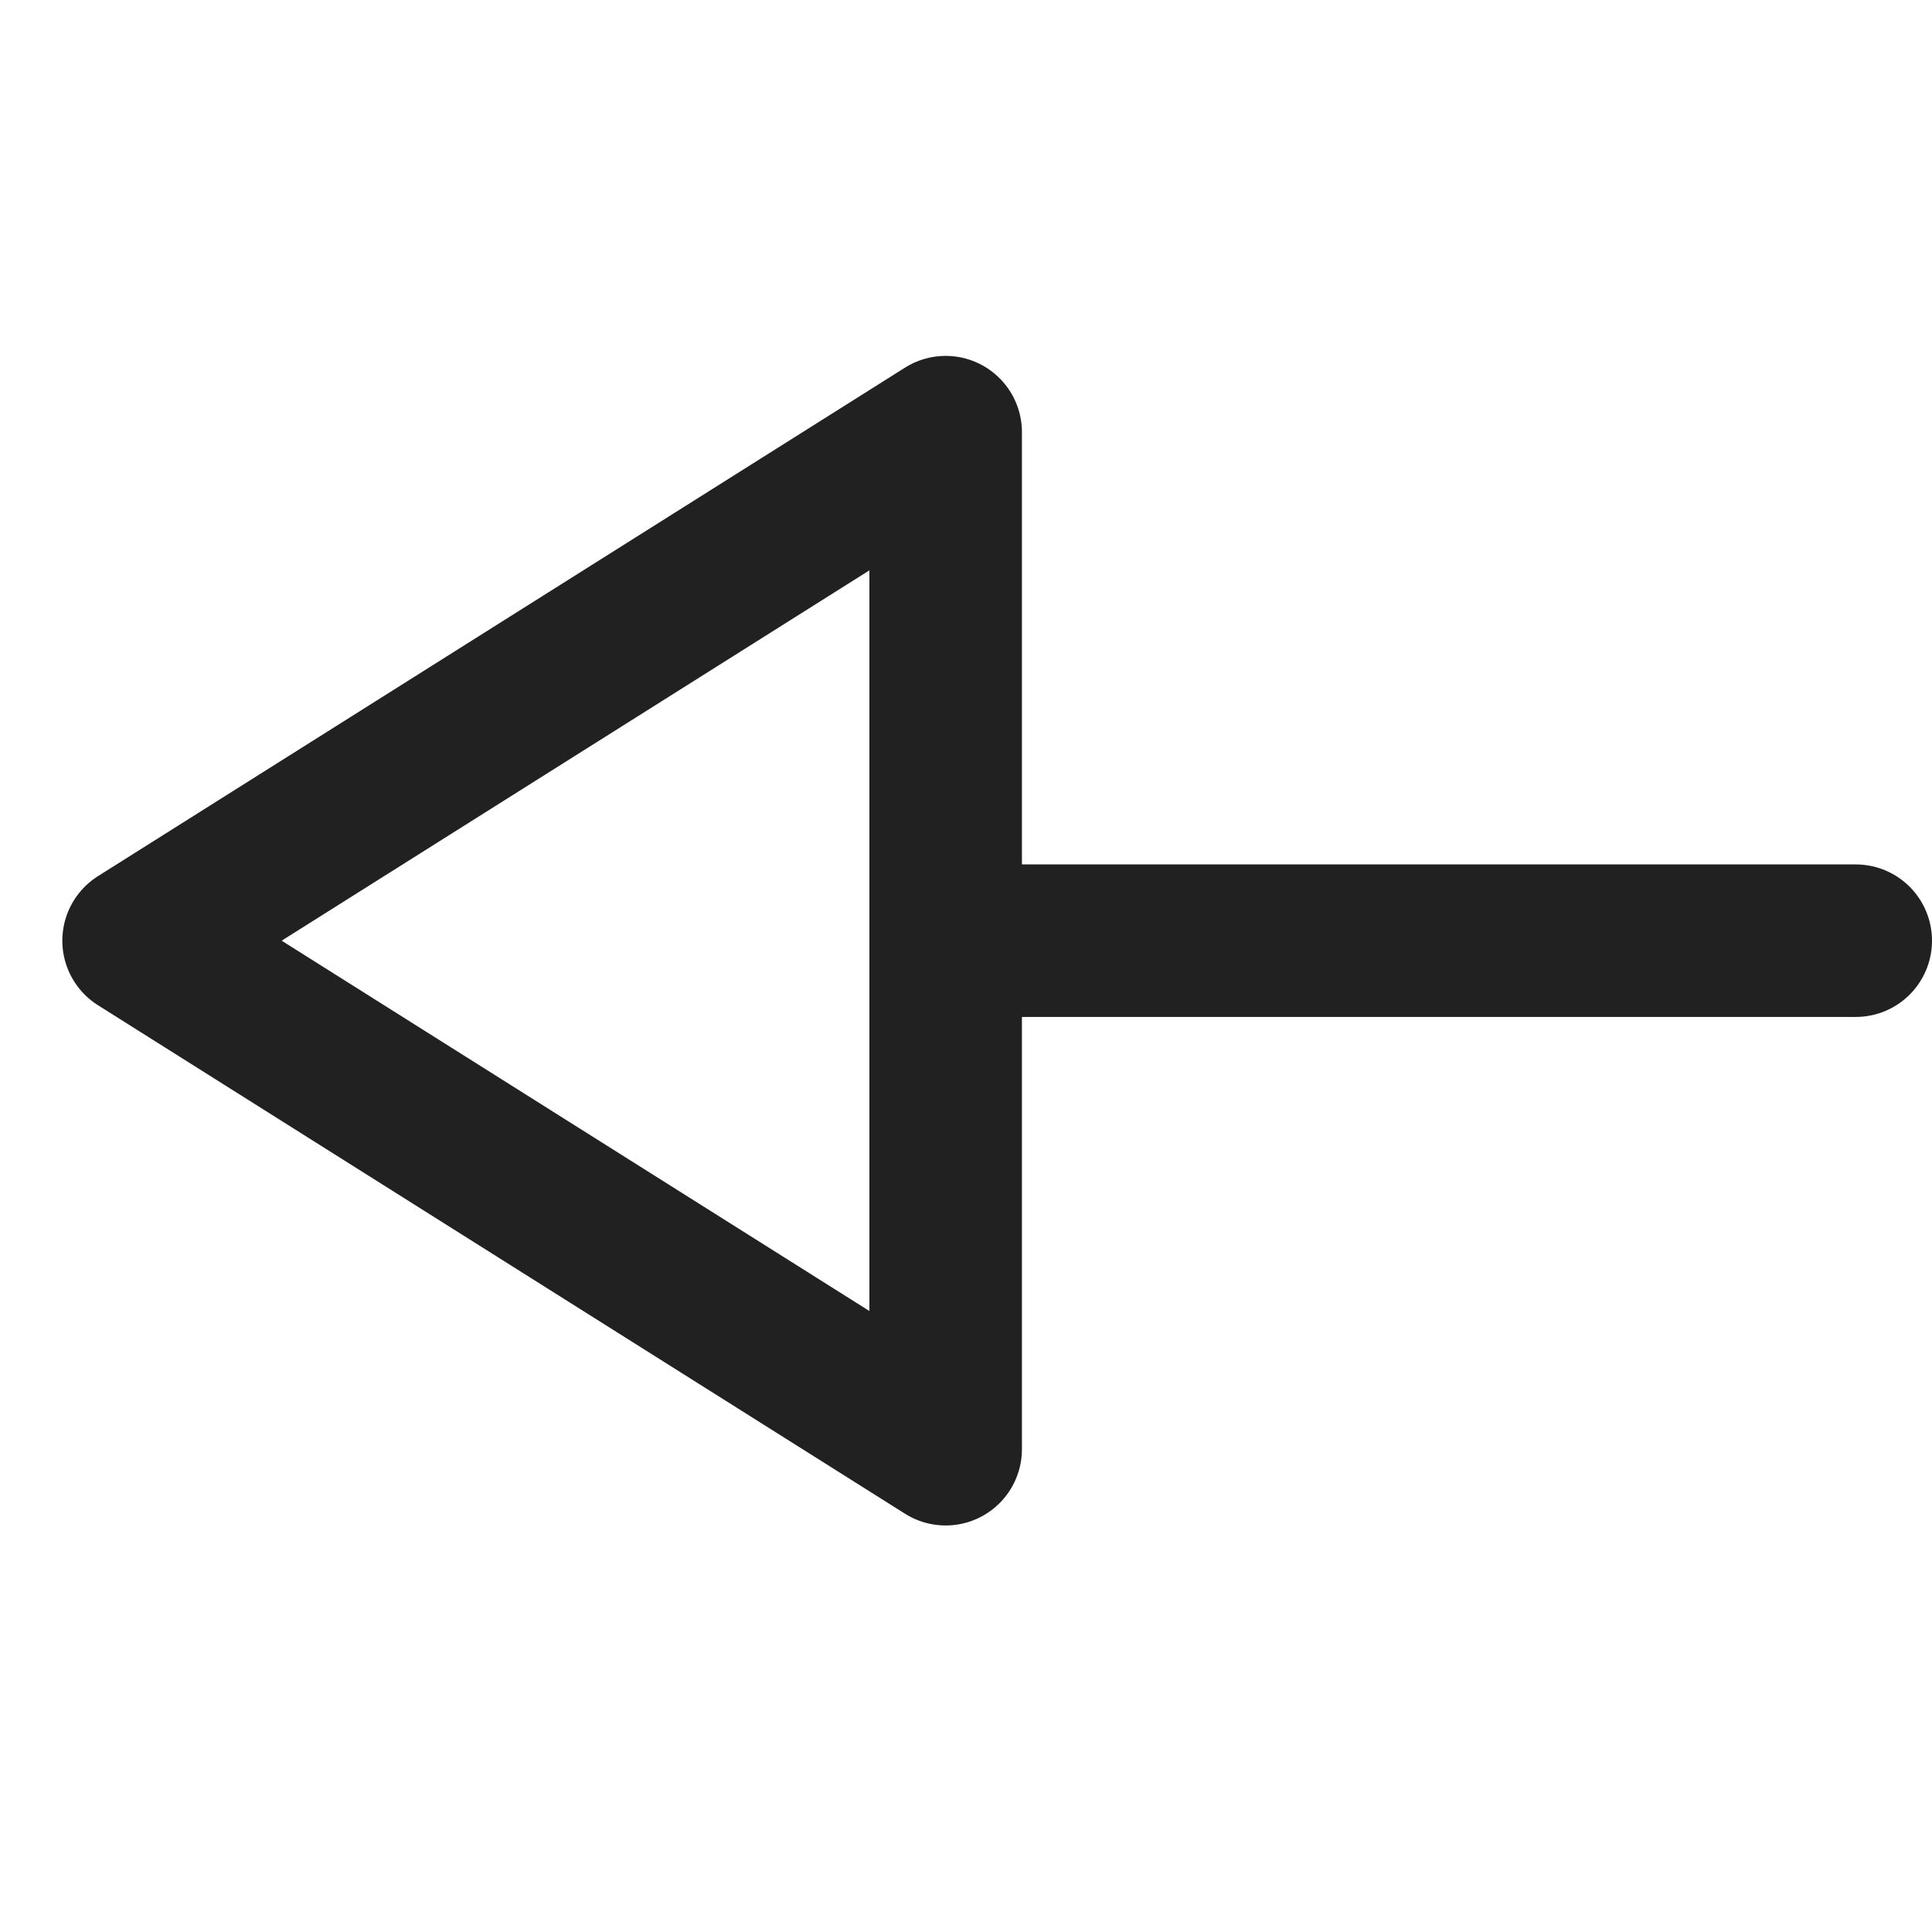
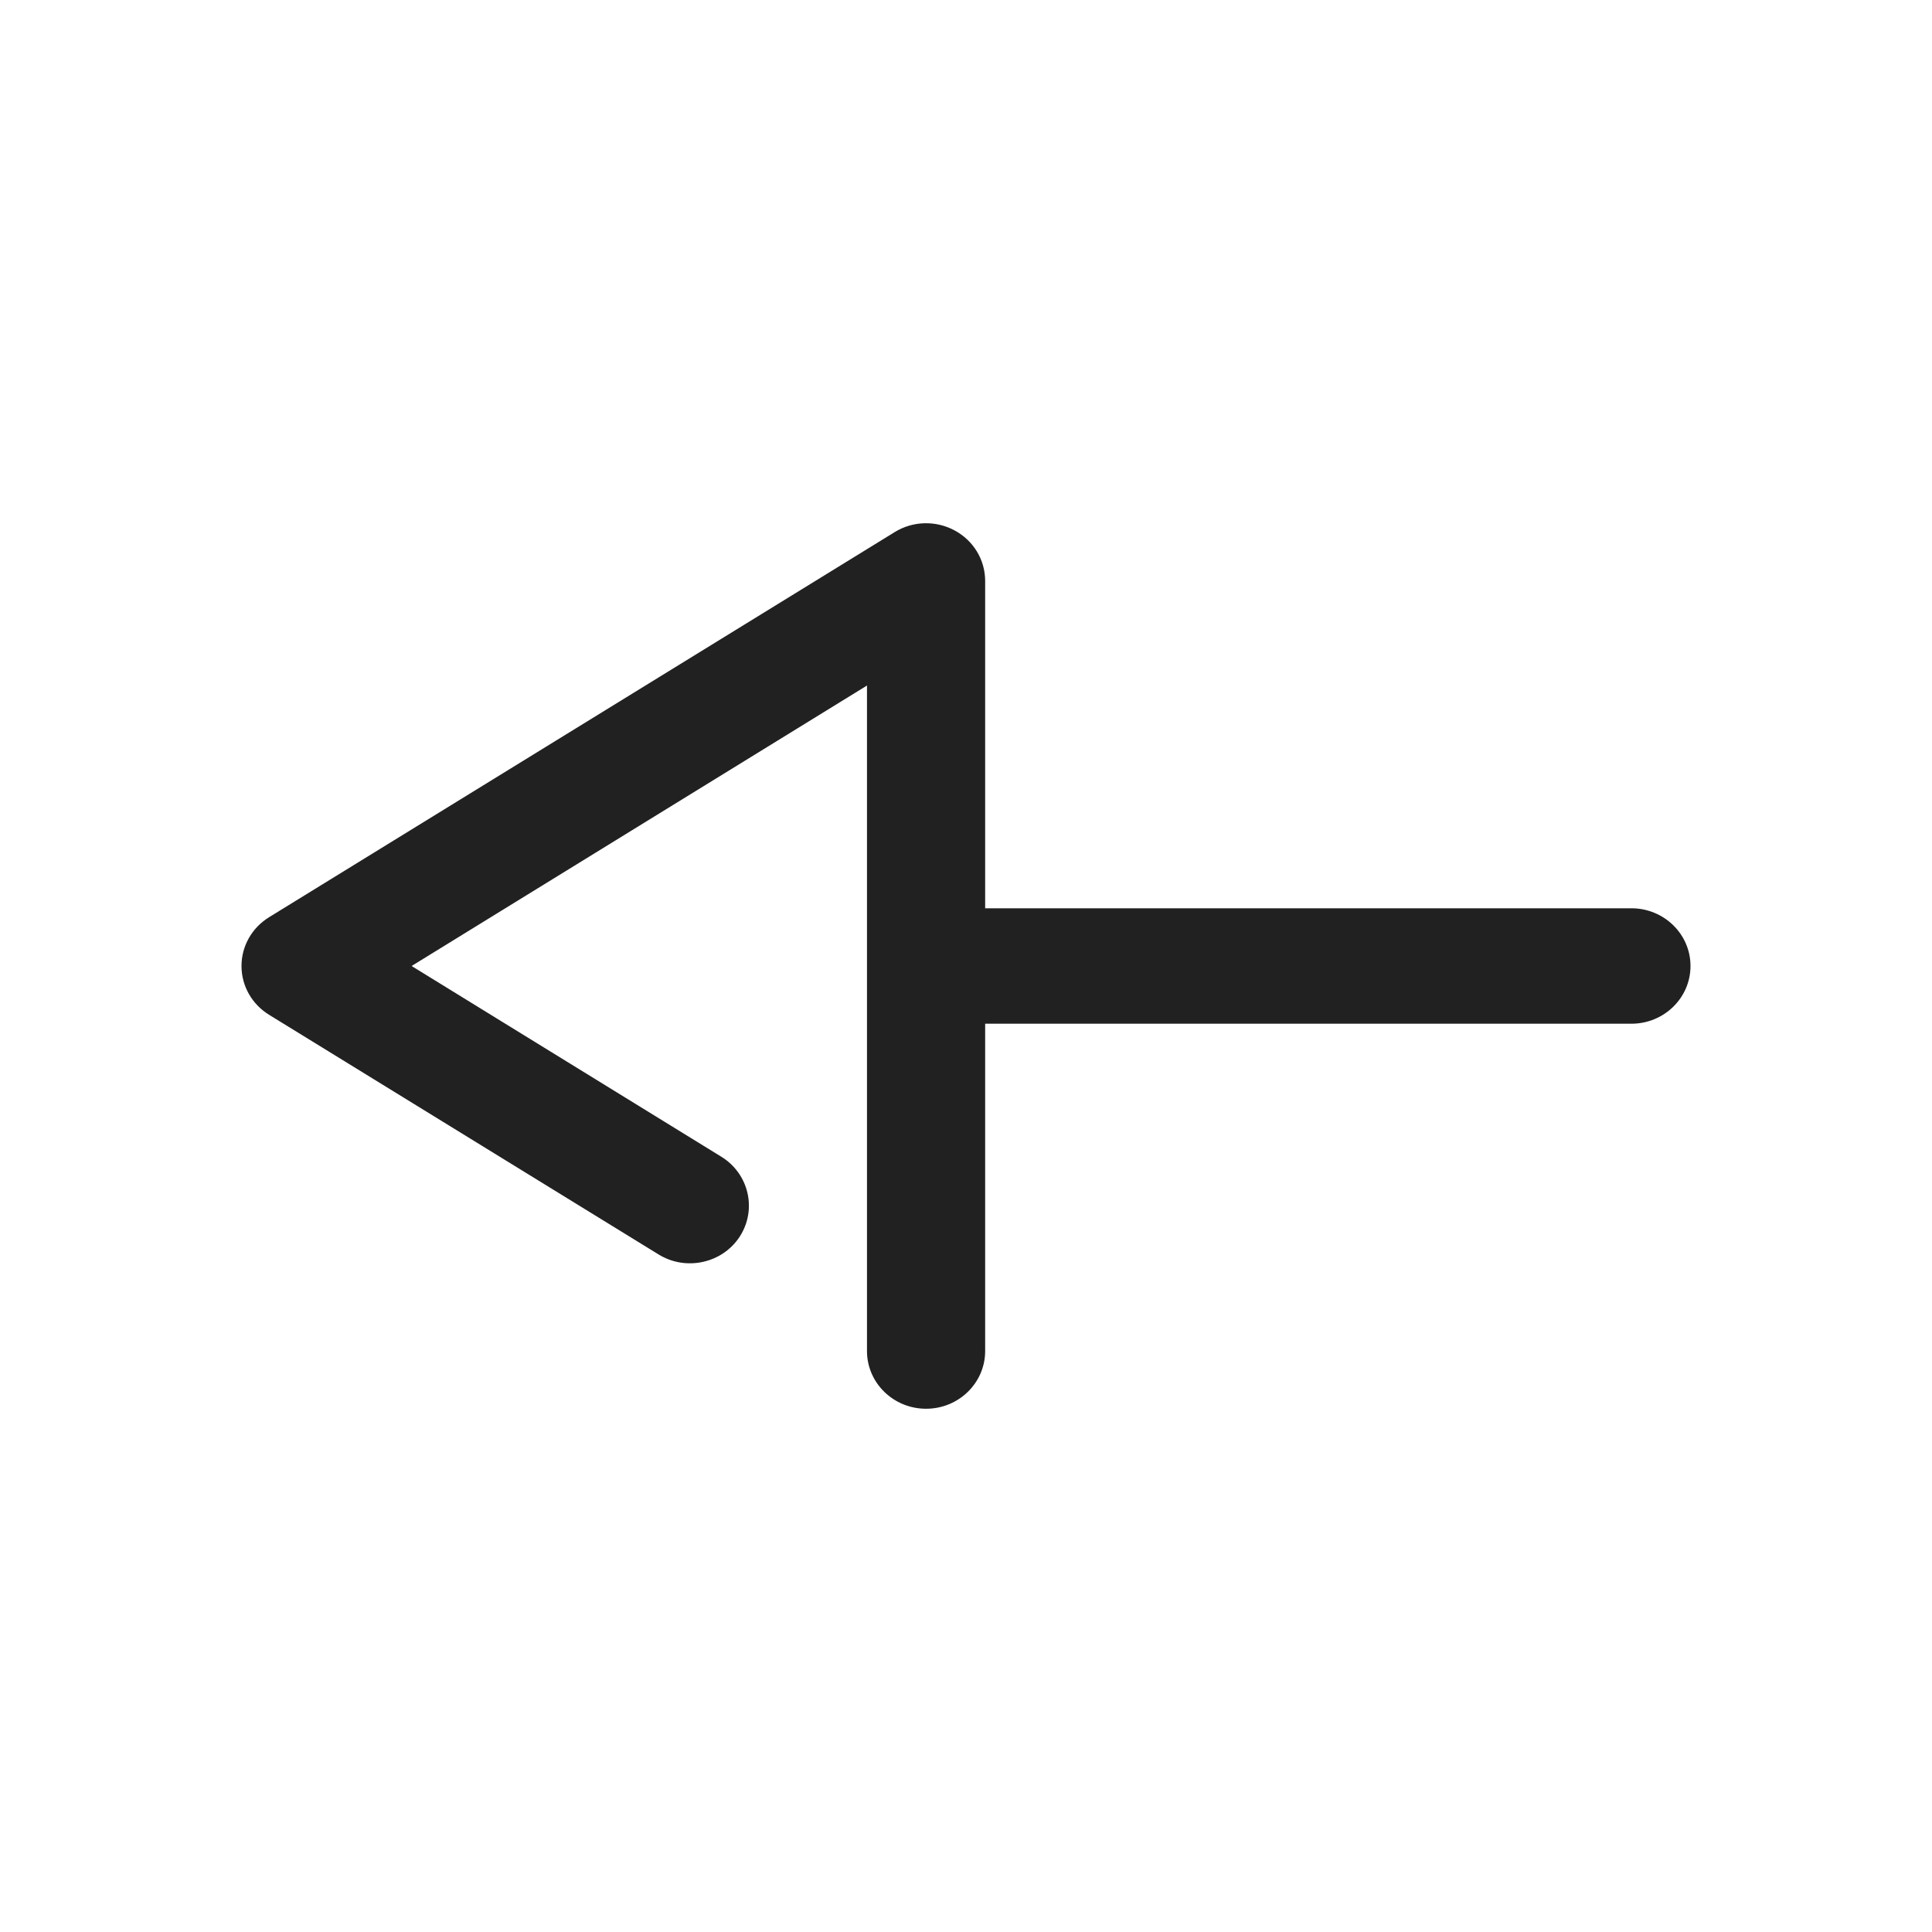
- <svg xmlns="http://www.w3.org/2000/svg" width="24" height="24" viewBox="0 0 19 13" fill="none">
-   <path d="M9.3 6.251L18.25 6.251" stroke="#212121" stroke-width="1.5" stroke-linecap="round" stroke-linejoin="round" />
-   <path fill-rule="evenodd" clip-rule="evenodd" d="M9.3 1.25L1.363 6.251L9.3 11.252L9.3 1.25Z" stroke="#212121" stroke-width="1.5" stroke-linecap="round" stroke-linejoin="round" />
+ <svg xmlns="http://www.w3.org/2000/svg" width="24" height="24" viewBox="0 0 24 24" fill="none">
+   <path d="M12.238 16.783V12.717L20.266 12.717C20.671 12.717 21 12.396 21 12C21 11.604 20.671 11.283 20.266 11.283L12.238 11.283V7.217C12.238 6.956 12.094 6.715 11.858 6.589C11.625 6.463 11.339 6.471 11.114 6.61L3.344 11.393C3.129 11.525 3 11.753 3 12C3 12.247 3.129 12.475 3.344 12.607L8.179 15.582C8.52 15.794 8.975 15.694 9.191 15.359C9.406 15.023 9.303 14.58 8.96 14.369L5.113 12L10.77 8.516L10.77 16.783C10.77 17.179 11.099 17.5 11.504 17.5C11.909 17.5 12.238 17.179 12.238 16.783Z" fill="#212121" />
</svg>
